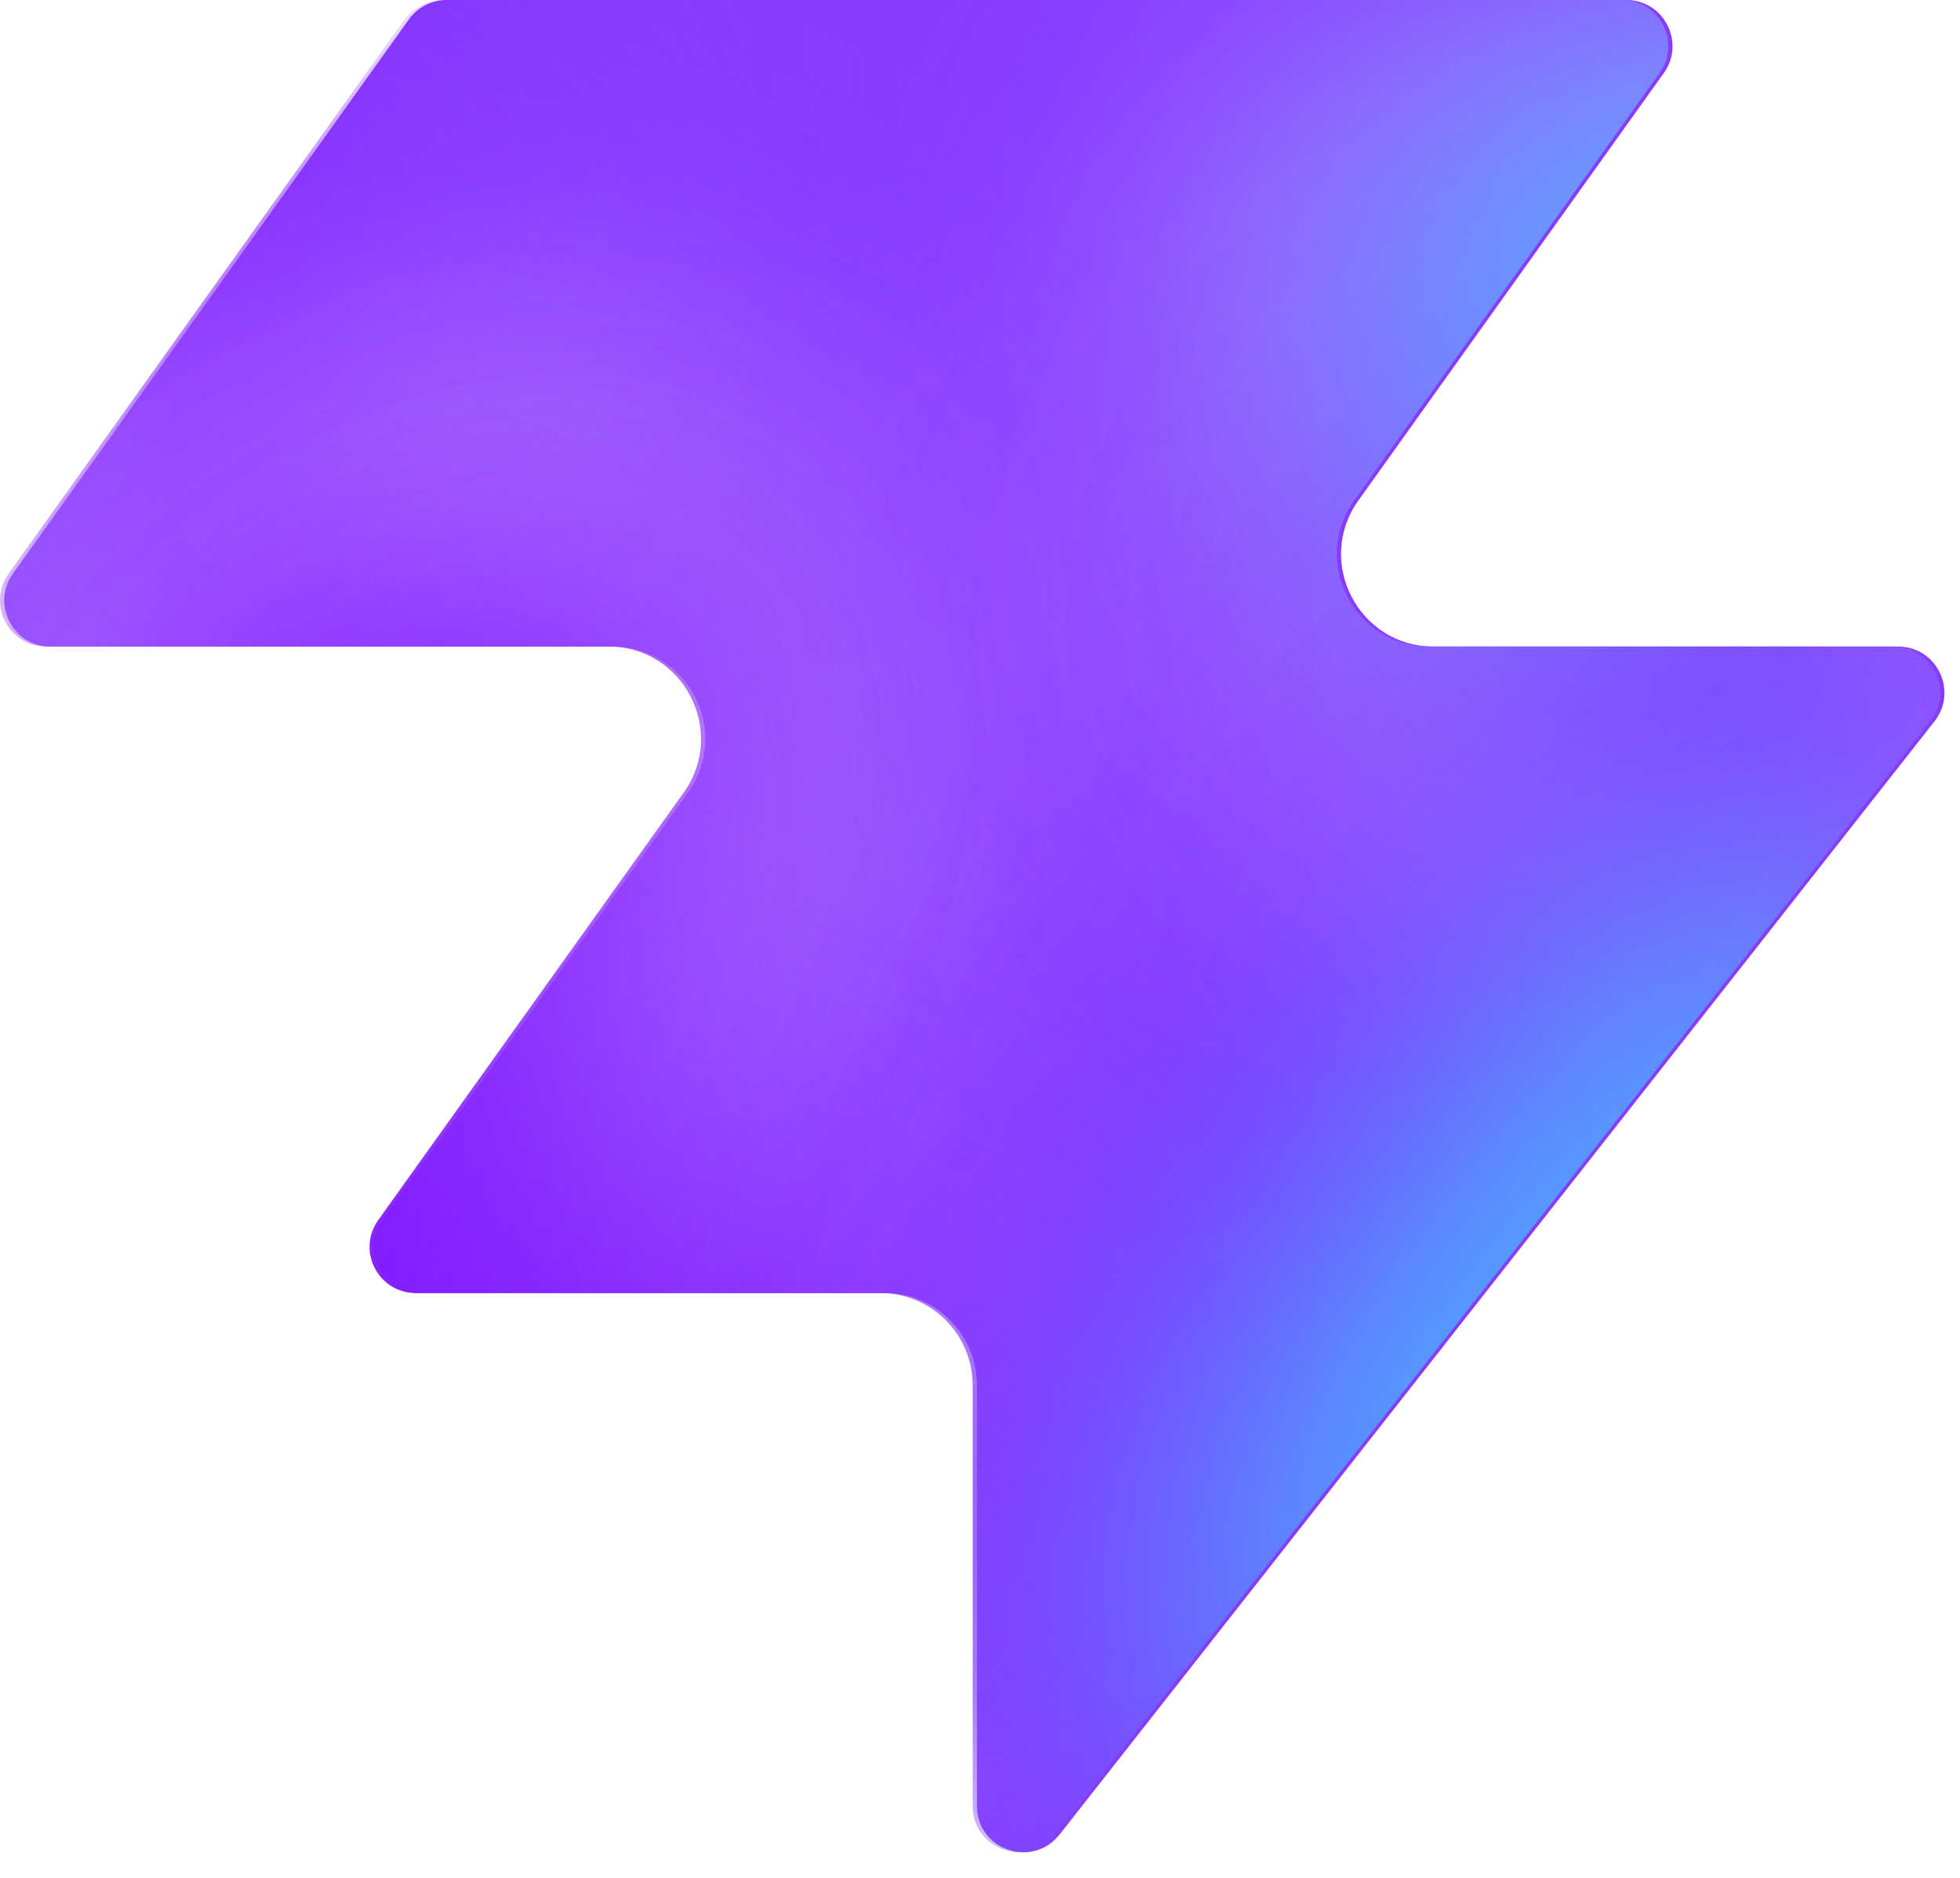
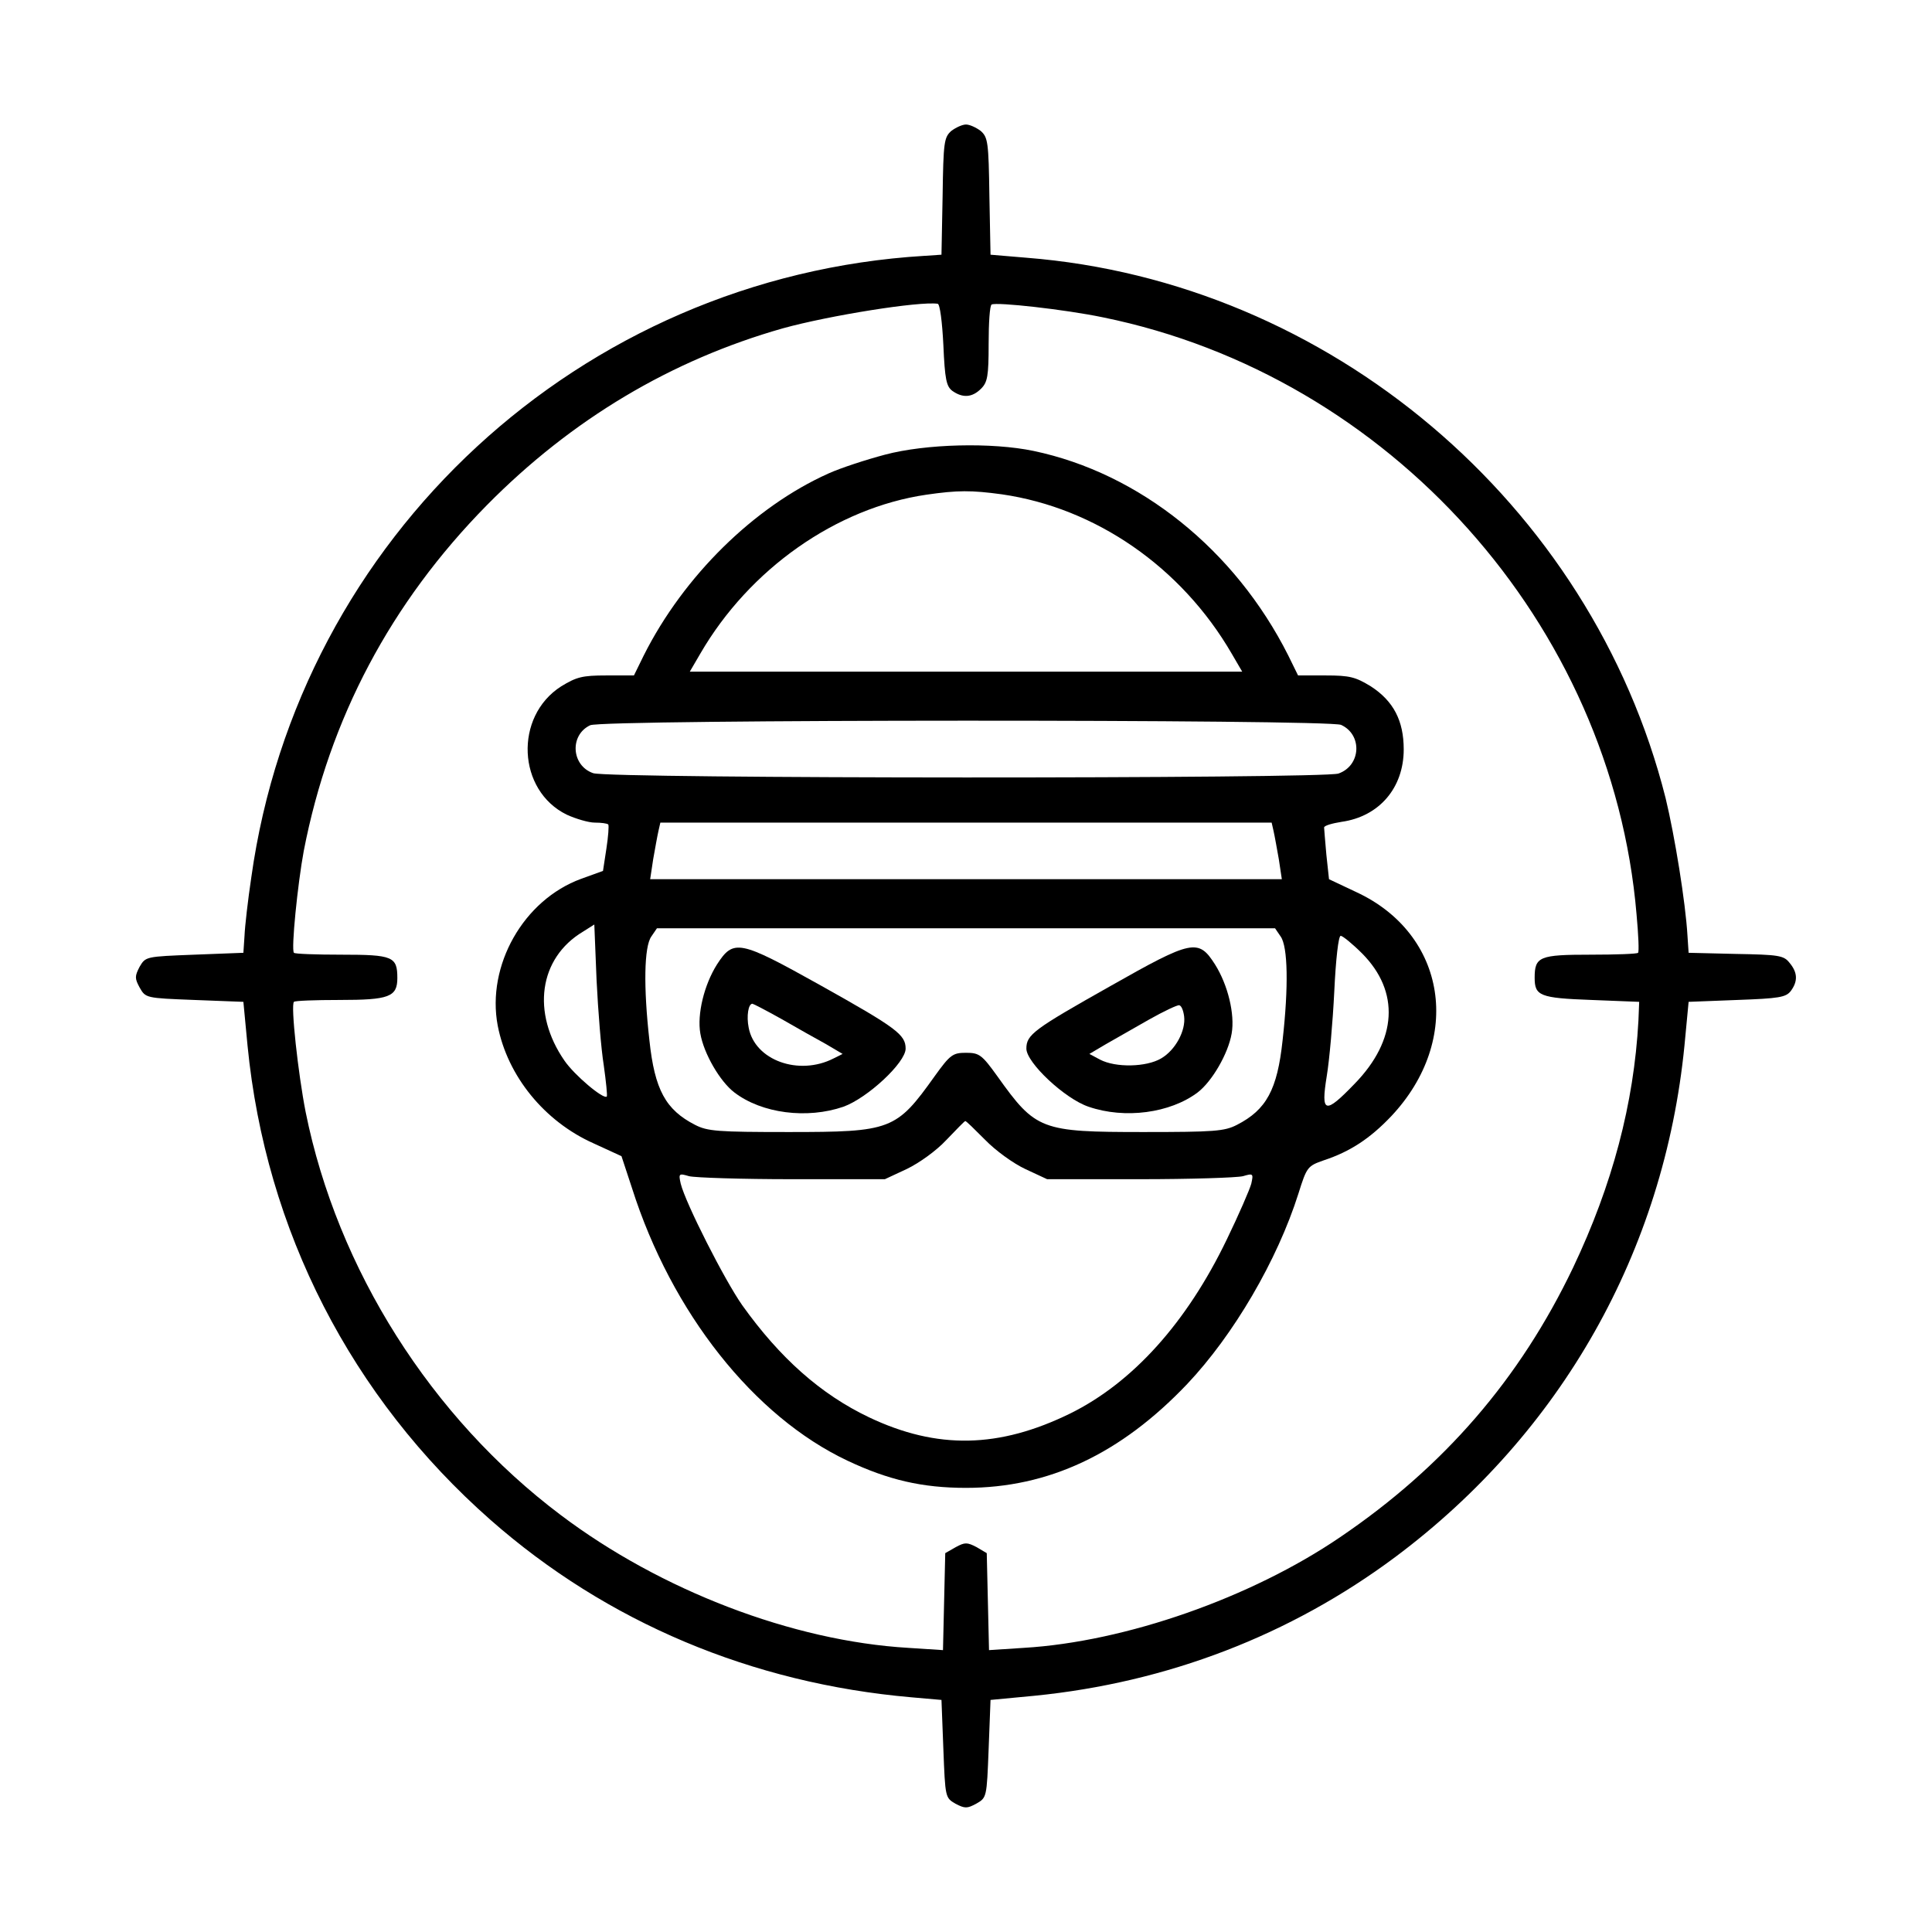
- <svg xmlns="http://www.w3.org/2000/svg" width="48" height="46" fill="none" viewBox="0 0 48 46">
-   <path fill="#863bff" d="M25.946 44.938c-.664.845-2.021.375-2.021-.698V33.937a2.26 2.26 0 0 0-2.262-2.262H10.287c-.92 0-1.456-1.04-.92-1.788l7.48-10.471c1.07-1.497 0-3.578-1.842-3.578H1.237c-.92 0-1.456-1.04-.92-1.788L10.013.474c.214-.297.556-.474.92-.474h28.894c.92 0 1.456 1.04.92 1.788l-7.48 10.471c-1.07 1.498 0 3.579 1.842 3.579h11.377c.943 0 1.473 1.088.89 1.83L25.947 44.94z" style="fill:#863bff;fill:color(display-p3 .525 .23 1);fill-opacity:1" />
-   <mask id="a" width="48" height="46" x="0" y="0" maskUnits="userSpaceOnUse" style="mask-type:alpha">
-     <path fill="#000" d="M25.842 44.938c-.664.844-2.021.375-2.021-.698V33.937a2.26 2.26 0 0 0-2.262-2.262H10.183c-.92 0-1.456-1.04-.92-1.788l7.48-10.471c1.07-1.498 0-3.579-1.842-3.579H1.133c-.92 0-1.456-1.04-.92-1.787L9.91.473c.214-.297.556-.474.92-.474h28.894c.92 0 1.456 1.04.92 1.788l-7.48 10.471c-1.07 1.498 0 3.578 1.842 3.578h11.377c.943 0 1.473 1.088.89 1.832L25.843 44.94z" style="fill:#000;fill-opacity:1" />
-   </mask>
-   <g mask="url(#a)">
-     <g filter="url(#b)">
-       <ellipse cx="5.508" cy="14.704" fill="#ede6ff" rx="5.508" ry="14.704" style="fill:#ede6ff;fill:color(display-p3 .927 .903 1);fill-opacity:1" transform="matrix(.00324 1 1 -.00324 -4.47 31.516)" />
-     </g>
-     <g filter="url(#c)">
-       <ellipse cx="10.399" cy="29.851" fill="#ede6ff" rx="10.399" ry="29.851" style="fill:#ede6ff;fill:color(display-p3 .927 .903 1);fill-opacity:1" transform="matrix(.00324 1 1 -.00324 -39.328 7.883)" />
-     </g>
-     <g filter="url(#d)">
-       <ellipse cx="5.508" cy="30.487" fill="#7e14ff" rx="5.508" ry="30.487" style="fill:#7e14ff;fill:color(display-p3 .492 .077 1);fill-opacity:1" transform="rotate(89.814 -25.913 -14.639)scale(1 -1)" />
-     </g>
-     <g filter="url(#e)">
-       <ellipse cx="5.508" cy="30.599" fill="#7e14ff" rx="5.508" ry="30.599" style="fill:#7e14ff;fill:color(display-p3 .492 .077 1);fill-opacity:1" transform="rotate(89.814 -32.644 -3.334)scale(1 -1)" />
-     </g>
-     <g filter="url(#f)">
-       <ellipse cx="5.508" cy="30.599" fill="#7e14ff" rx="5.508" ry="30.599" style="fill:#7e14ff;fill:color(display-p3 .492 .077 1);fill-opacity:1" transform="matrix(.00324 1 1 -.00324 -34.34 30.47)" />
-     </g>
-     <g filter="url(#g)">
-       <ellipse cx="14.072" cy="22.078" fill="#ede6ff" rx="14.072" ry="22.078" style="fill:#ede6ff;fill:color(display-p3 .927 .903 1);fill-opacity:1" transform="rotate(93.35 24.506 48.493)scale(-1 1)" />
-     </g>
-     <g filter="url(#h)">
-       <ellipse cx="3.47" cy="21.501" fill="#7e14ff" rx="3.47" ry="21.501" style="fill:#7e14ff;fill:color(display-p3 .492 .077 1);fill-opacity:1" transform="rotate(89.009 28.708 47.59)scale(-1 1)" />
-     </g>
-     <g filter="url(#i)">
-       <ellipse cx="3.47" cy="21.501" fill="#7e14ff" rx="3.47" ry="21.501" style="fill:#7e14ff;fill:color(display-p3 .492 .077 1);fill-opacity:1" transform="rotate(89.009 28.708 47.59)scale(-1 1)" />
-     </g>
-     <g filter="url(#j)">
-       <ellipse cx=".387" cy="8.972" fill="#7e14ff" rx="4.407" ry="29.108" style="fill:#7e14ff;fill:color(display-p3 .492 .077 1);fill-opacity:1" transform="rotate(39.51 .387 8.972)" />
-     </g>
-     <g filter="url(#k)">
-       <ellipse cx="47.523" cy="-6.092" fill="#7e14ff" rx="4.407" ry="29.108" style="fill:#7e14ff;fill:color(display-p3 .492 .077 1);fill-opacity:1" transform="rotate(37.892 47.523 -6.092)" />
-     </g>
-     <g filter="url(#l)">
-       <ellipse cx="41.412" cy="6.333" fill="#47bfff" rx="5.971" ry="9.665" style="fill:#47bfff;fill:color(display-p3 .28 .748 1);fill-opacity:1" transform="rotate(37.892 41.412 6.333)" />
-     </g>
-     <g filter="url(#m)">
-       <ellipse cx="-1.879" cy="38.332" fill="#7e14ff" rx="4.407" ry="29.108" style="fill:#7e14ff;fill:color(display-p3 .492 .077 1);fill-opacity:1" transform="rotate(37.892 -1.88 38.332)" />
-     </g>
-     <g filter="url(#n)">
-       <ellipse cx="-1.879" cy="38.332" fill="#7e14ff" rx="4.407" ry="29.108" style="fill:#7e14ff;fill:color(display-p3 .492 .077 1);fill-opacity:1" transform="rotate(37.892 -1.88 38.332)" />
-     </g>
-     <g filter="url(#o)">
-       <ellipse cx="35.651" cy="29.907" fill="#7e14ff" rx="4.407" ry="29.108" style="fill:#7e14ff;fill:color(display-p3 .492 .077 1);fill-opacity:1" transform="rotate(37.892 35.651 29.907)" />
-     </g>
-     <g filter="url(#p)">
-       <ellipse cx="38.418" cy="32.4" fill="#47bfff" rx="5.971" ry="15.297" style="fill:#47bfff;fill:color(display-p3 .28 .748 1);fill-opacity:1" transform="rotate(37.892 38.418 32.4)" />
-     </g>
+ <svg xmlns="http://www.w3.org/2000/svg" version="1.0" width="512pt" height="512pt" viewBox="0 0 512 512" preserveAspectRatio="xMidYMid meet">
+   <g transform="translate(0,512) scale(0.1,-0.1)" fill="#000000" stroke="none">
+     <path d="M2521 4773 c-19 -17 -21 -29 -23 -173 l-3 -155 -45 -3 c-911 -55 -1658 -745 -1784 -1647 -9 -60 -17 -130 -18 -155 l-3 -45 -130 -5 c-129 -5 -129 -5 -145 -32 -13 -25 -13 -31 0 -55 16 -28 16 -28 145 -33 l130 -5 11 -116 c48 -490 275 -932 644 -1257 308 -271 692 -433 1115 -470 l80 -7 5 -130 c5 -129 5 -129 32 -145 25 -13 31 -13 55 0 28 16 28 16 33 145 l5 130 116 11 c352 35 678 160 957 368 440 329 712 810 766 1355 l11 116 129 5 c111 4 129 7 142 24 19 26 18 49 -4 75 -15 19 -29 21 -142 23 l-125 3 -3 45 c-5 88 -34 266 -58 365 -197 781 -892 1369 -1694 1432 l-95 8 -3 155 c-2 144 -4 156 -23 173 -12 9 -29 17 -39 17 -10 0 -27 -8 -39 -17z m-21 -567 c4 -92 8 -110 24 -122 27 -19 52 -18 76 6 17 17 20 33 20 119 0 55 3 102 8 104 13 7 194 -13 295 -34 760 -155 1349 -813 1414 -1582 5 -54 7 -100 4 -102 -2 -3 -59 -5 -126 -5 -135 0 -148 -5 -148 -61 0 -48 13 -54 151 -59 l126 -5 -2 -50 c-12 -220 -69 -435 -173 -654 -141 -295 -342 -528 -618 -715 -235 -160 -568 -277 -838 -293 l-92 -6 -3 129 -3 128 -27 16 c-25 13 -31 13 -55 0 l-28 -16 -3 -128 -3 -129 -92 6 c-306 18 -656 152 -921 352 -343 258 -592 651 -676 1068 -20 102 -40 284 -31 292 2 3 57 5 121 5 131 0 153 8 153 58 0 57 -12 62 -148 62 -67 0 -124 2 -126 5 -8 7 10 184 26 270 68 351 231 658 485 916 225 228 489 385 785 469 123 34 361 72 410 65 6 -1 12 -49 15 -109z" />
+     <path d="M2345 3915 c-49 -13 -117 -35 -150 -50 -196 -88 -383 -271 -489 -482 l-26 -53 -73 0 c-64 0 -79 -4 -120 -29 -125 -80 -116 -276 15 -340 24 -11 58 -21 74 -21 17 0 33 -2 36 -5 2 -3 0 -32 -5 -64 l-9 -59 -58 -21 c-153 -56 -251 -230 -221 -389 26 -134 124 -254 254 -312 l74 -34 28 -85 c105 -330 323 -605 571 -722 108 -51 198 -72 314 -72 219 0 410 90 586 275 123 130 239 328 295 505 22 70 24 73 67 88 70 23 123 58 179 117 191 203 147 483 -93 594 l-72 34 -7 65 c-3 36 -6 68 -6 72 0 5 21 11 46 15 100 14 165 90 165 192 0 76 -27 128 -87 167 -41 25 -56 29 -120 29 l-73 0 -26 53 c-141 280 -394 483 -675 542 -110 23 -285 19 -394 -10z m310 -105 c249 -36 476 -193 609 -422 l28 -48 -732 0 -732 0 28 48 c130 224 360 386 599 421 83 12 119 12 200 1z m899 -611 c57 -26 53 -108 -7 -129 -42 -14 -1932 -14 -1975 1 -58 20 -63 101 -8 127 31 16 1956 16 1990 1z m-179 -281 c3 -13 9 -47 14 -75 l8 -53 -837 0 -837 0 8 53 c5 28 11 62 14 75 l5 22 810 0 810 0 5 -22z m-1775 -621 c6 -43 10 -81 8 -83 -9 -8 -86 57 -112 95 -88 127 -68 272 49 342 l30 19 6 -148 c4 -81 12 -182 19 -225z m1794 341 c19 -27 21 -133 5 -275 -14 -131 -43 -184 -121 -224 -33 -17 -60 -19 -248 -19 -272 0 -285 5 -387 148 -41 57 -48 62 -83 62 -35 0 -42 -5 -83 -62 -102 -143 -115 -148 -387 -148 -188 0 -215 2 -248 19 -78 40 -107 93 -121 224 -16 142 -14 248 5 275 l15 22 819 0 819 0 15 -22z m216 -45 c100 -101 93 -229 -20 -345 -79 -82 -90 -79 -74 20 7 42 16 143 20 225 4 85 11 147 17 147 5 0 31 -21 57 -47z m-1000 -493 c28 -29 75 -63 107 -78 l58 -27 245 0 c135 0 258 4 274 8 27 8 28 7 22 -20 -4 -15 -33 -82 -65 -148 -106 -220 -249 -379 -415 -461 -188 -92 -352 -96 -533 -10 -128 61 -236 157 -336 297 -47 67 -150 270 -163 322 -6 27 -5 28 22 20 16 -4 139 -8 274 -8 l245 0 58 27 c33 16 78 48 105 77 26 27 48 50 50 50 2 1 25 -22 52 -49z" />
+     <path d="M1900 2564 c-34 -54 -53 -132 -44 -183 9 -53 52 -127 90 -156 73 -56 193 -71 289 -38 64 23 165 117 165 154 0 37 -24 55 -226 168 -215 120 -230 123 -274 55z m172 -145 c40 -23 93 -53 117 -66 l44 -26 -24 -12 c-92 -47 -209 -5 -225 82 -6 30 -1 63 10 63 2 0 37 -18 78 -41z" />
+     <path d="M2943 2507 c-204 -115 -223 -129 -223 -166 0 -37 102 -133 165 -154 96 -33 216 -17 289 38 38 29 81 103 90 156 9 51 -10 129 -44 183 -44 69 -60 66 -277 -57z m195 -80 c5 -38 -23 -90 -61 -112 -39 -23 -120 -25 -162 -3 l-28 15 44 26 c24 14 76 43 114 65 39 22 75 39 80 38 6 -1 11 -14 13 -29z" />
  </g>
-   <defs>
-     <filter id="b" width="60.045" height="41.654" x="-19.77" y="16.149" color-interpolation-filters="sRGB" filterUnits="userSpaceOnUse">
-       <feFlood flood-opacity="0" result="BackgroundImageFix" />
-       <feBlend in="SourceGraphic" in2="BackgroundImageFix" result="shape" />
-       <feGaussianBlur result="effect1_foregroundBlur_2002_17158" stdDeviation="7.659" />
-     </filter>
-     <filter id="c" width="90.34" height="51.437" x="-54.613" y="-7.533" color-interpolation-filters="sRGB" filterUnits="userSpaceOnUse">
-       <feFlood flood-opacity="0" result="BackgroundImageFix" />
-       <feBlend in="SourceGraphic" in2="BackgroundImageFix" result="shape" />
-       <feGaussianBlur result="effect1_foregroundBlur_2002_17158" stdDeviation="7.659" />
-     </filter>
-     <filter id="d" width="79.355" height="29.4" x="-49.64" y="2.03" color-interpolation-filters="sRGB" filterUnits="userSpaceOnUse">
-       <feFlood flood-opacity="0" result="BackgroundImageFix" />
-       <feBlend in="SourceGraphic" in2="BackgroundImageFix" result="shape" />
-       <feGaussianBlur result="effect1_foregroundBlur_2002_17158" stdDeviation="4.596" />
-     </filter>
-     <filter id="e" width="79.579" height="29.4" x="-45.045" y="20.029" color-interpolation-filters="sRGB" filterUnits="userSpaceOnUse">
-       <feFlood flood-opacity="0" result="BackgroundImageFix" />
-       <feBlend in="SourceGraphic" in2="BackgroundImageFix" result="shape" />
-       <feGaussianBlur result="effect1_foregroundBlur_2002_17158" stdDeviation="4.596" />
-     </filter>
-     <filter id="f" width="79.579" height="29.4" x="-43.513" y="21.178" color-interpolation-filters="sRGB" filterUnits="userSpaceOnUse">
-       <feFlood flood-opacity="0" result="BackgroundImageFix" />
-       <feBlend in="SourceGraphic" in2="BackgroundImageFix" result="shape" />
-       <feGaussianBlur result="effect1_foregroundBlur_2002_17158" stdDeviation="4.596" />
-     </filter>
-     <filter id="g" width="74.749" height="58.852" x="15.756" y="-17.901" color-interpolation-filters="sRGB" filterUnits="userSpaceOnUse">
-       <feFlood flood-opacity="0" result="BackgroundImageFix" />
-       <feBlend in="SourceGraphic" in2="BackgroundImageFix" result="shape" />
-       <feGaussianBlur result="effect1_foregroundBlur_2002_17158" stdDeviation="7.659" />
-     </filter>
-     <filter id="h" width="61.377" height="25.362" x="23.548" y="2.284" color-interpolation-filters="sRGB" filterUnits="userSpaceOnUse">
-       <feFlood flood-opacity="0" result="BackgroundImageFix" />
-       <feBlend in="SourceGraphic" in2="BackgroundImageFix" result="shape" />
-       <feGaussianBlur result="effect1_foregroundBlur_2002_17158" stdDeviation="4.596" />
-     </filter>
-     <filter id="i" width="61.377" height="25.362" x="23.548" y="2.284" color-interpolation-filters="sRGB" filterUnits="userSpaceOnUse">
-       <feFlood flood-opacity="0" result="BackgroundImageFix" />
-       <feBlend in="SourceGraphic" in2="BackgroundImageFix" result="shape" />
-       <feGaussianBlur result="effect1_foregroundBlur_2002_17158" stdDeviation="4.596" />
-     </filter>
-     <filter id="j" width="56.045" height="63.649" x="-27.636" y="-22.853" color-interpolation-filters="sRGB" filterUnits="userSpaceOnUse">
-       <feFlood flood-opacity="0" result="BackgroundImageFix" />
-       <feBlend in="SourceGraphic" in2="BackgroundImageFix" result="shape" />
-       <feGaussianBlur result="effect1_foregroundBlur_2002_17158" stdDeviation="4.596" />
-     </filter>
-     <filter id="k" width="54.814" height="64.646" x="20.116" y="-38.415" color-interpolation-filters="sRGB" filterUnits="userSpaceOnUse">
-       <feFlood flood-opacity="0" result="BackgroundImageFix" />
-       <feBlend in="SourceGraphic" in2="BackgroundImageFix" result="shape" />
-       <feGaussianBlur result="effect1_foregroundBlur_2002_17158" stdDeviation="4.596" />
-     </filter>
-     <filter id="l" width="33.541" height="35.313" x="24.641" y="-11.323" color-interpolation-filters="sRGB" filterUnits="userSpaceOnUse">
-       <feFlood flood-opacity="0" result="BackgroundImageFix" />
-       <feBlend in="SourceGraphic" in2="BackgroundImageFix" result="shape" />
-       <feGaussianBlur result="effect1_foregroundBlur_2002_17158" stdDeviation="4.596" />
-     </filter>
-     <filter id="m" width="54.814" height="64.646" x="-29.286" y="6.009" color-interpolation-filters="sRGB" filterUnits="userSpaceOnUse">
-       <feFlood flood-opacity="0" result="BackgroundImageFix" />
-       <feBlend in="SourceGraphic" in2="BackgroundImageFix" result="shape" />
-       <feGaussianBlur result="effect1_foregroundBlur_2002_17158" stdDeviation="4.596" />
-     </filter>
-     <filter id="n" width="54.814" height="64.646" x="-29.286" y="6.009" color-interpolation-filters="sRGB" filterUnits="userSpaceOnUse">
-       <feFlood flood-opacity="0" result="BackgroundImageFix" />
-       <feBlend in="SourceGraphic" in2="BackgroundImageFix" result="shape" />
-       <feGaussianBlur result="effect1_foregroundBlur_2002_17158" stdDeviation="4.596" />
-     </filter>
-     <filter id="o" width="54.814" height="64.646" x="8.244" y="-2.416" color-interpolation-filters="sRGB" filterUnits="userSpaceOnUse">
-       <feFlood flood-opacity="0" result="BackgroundImageFix" />
-       <feBlend in="SourceGraphic" in2="BackgroundImageFix" result="shape" />
-       <feGaussianBlur result="effect1_foregroundBlur_2002_17158" stdDeviation="4.596" />
-     </filter>
-     <filter id="p" width="39.409" height="43.623" x="18.713" y="10.588" color-interpolation-filters="sRGB" filterUnits="userSpaceOnUse">
-       <feFlood flood-opacity="0" result="BackgroundImageFix" />
-       <feBlend in="SourceGraphic" in2="BackgroundImageFix" result="shape" />
-       <feGaussianBlur result="effect1_foregroundBlur_2002_17158" stdDeviation="4.596" />
-     </filter>
-   </defs>
</svg>
